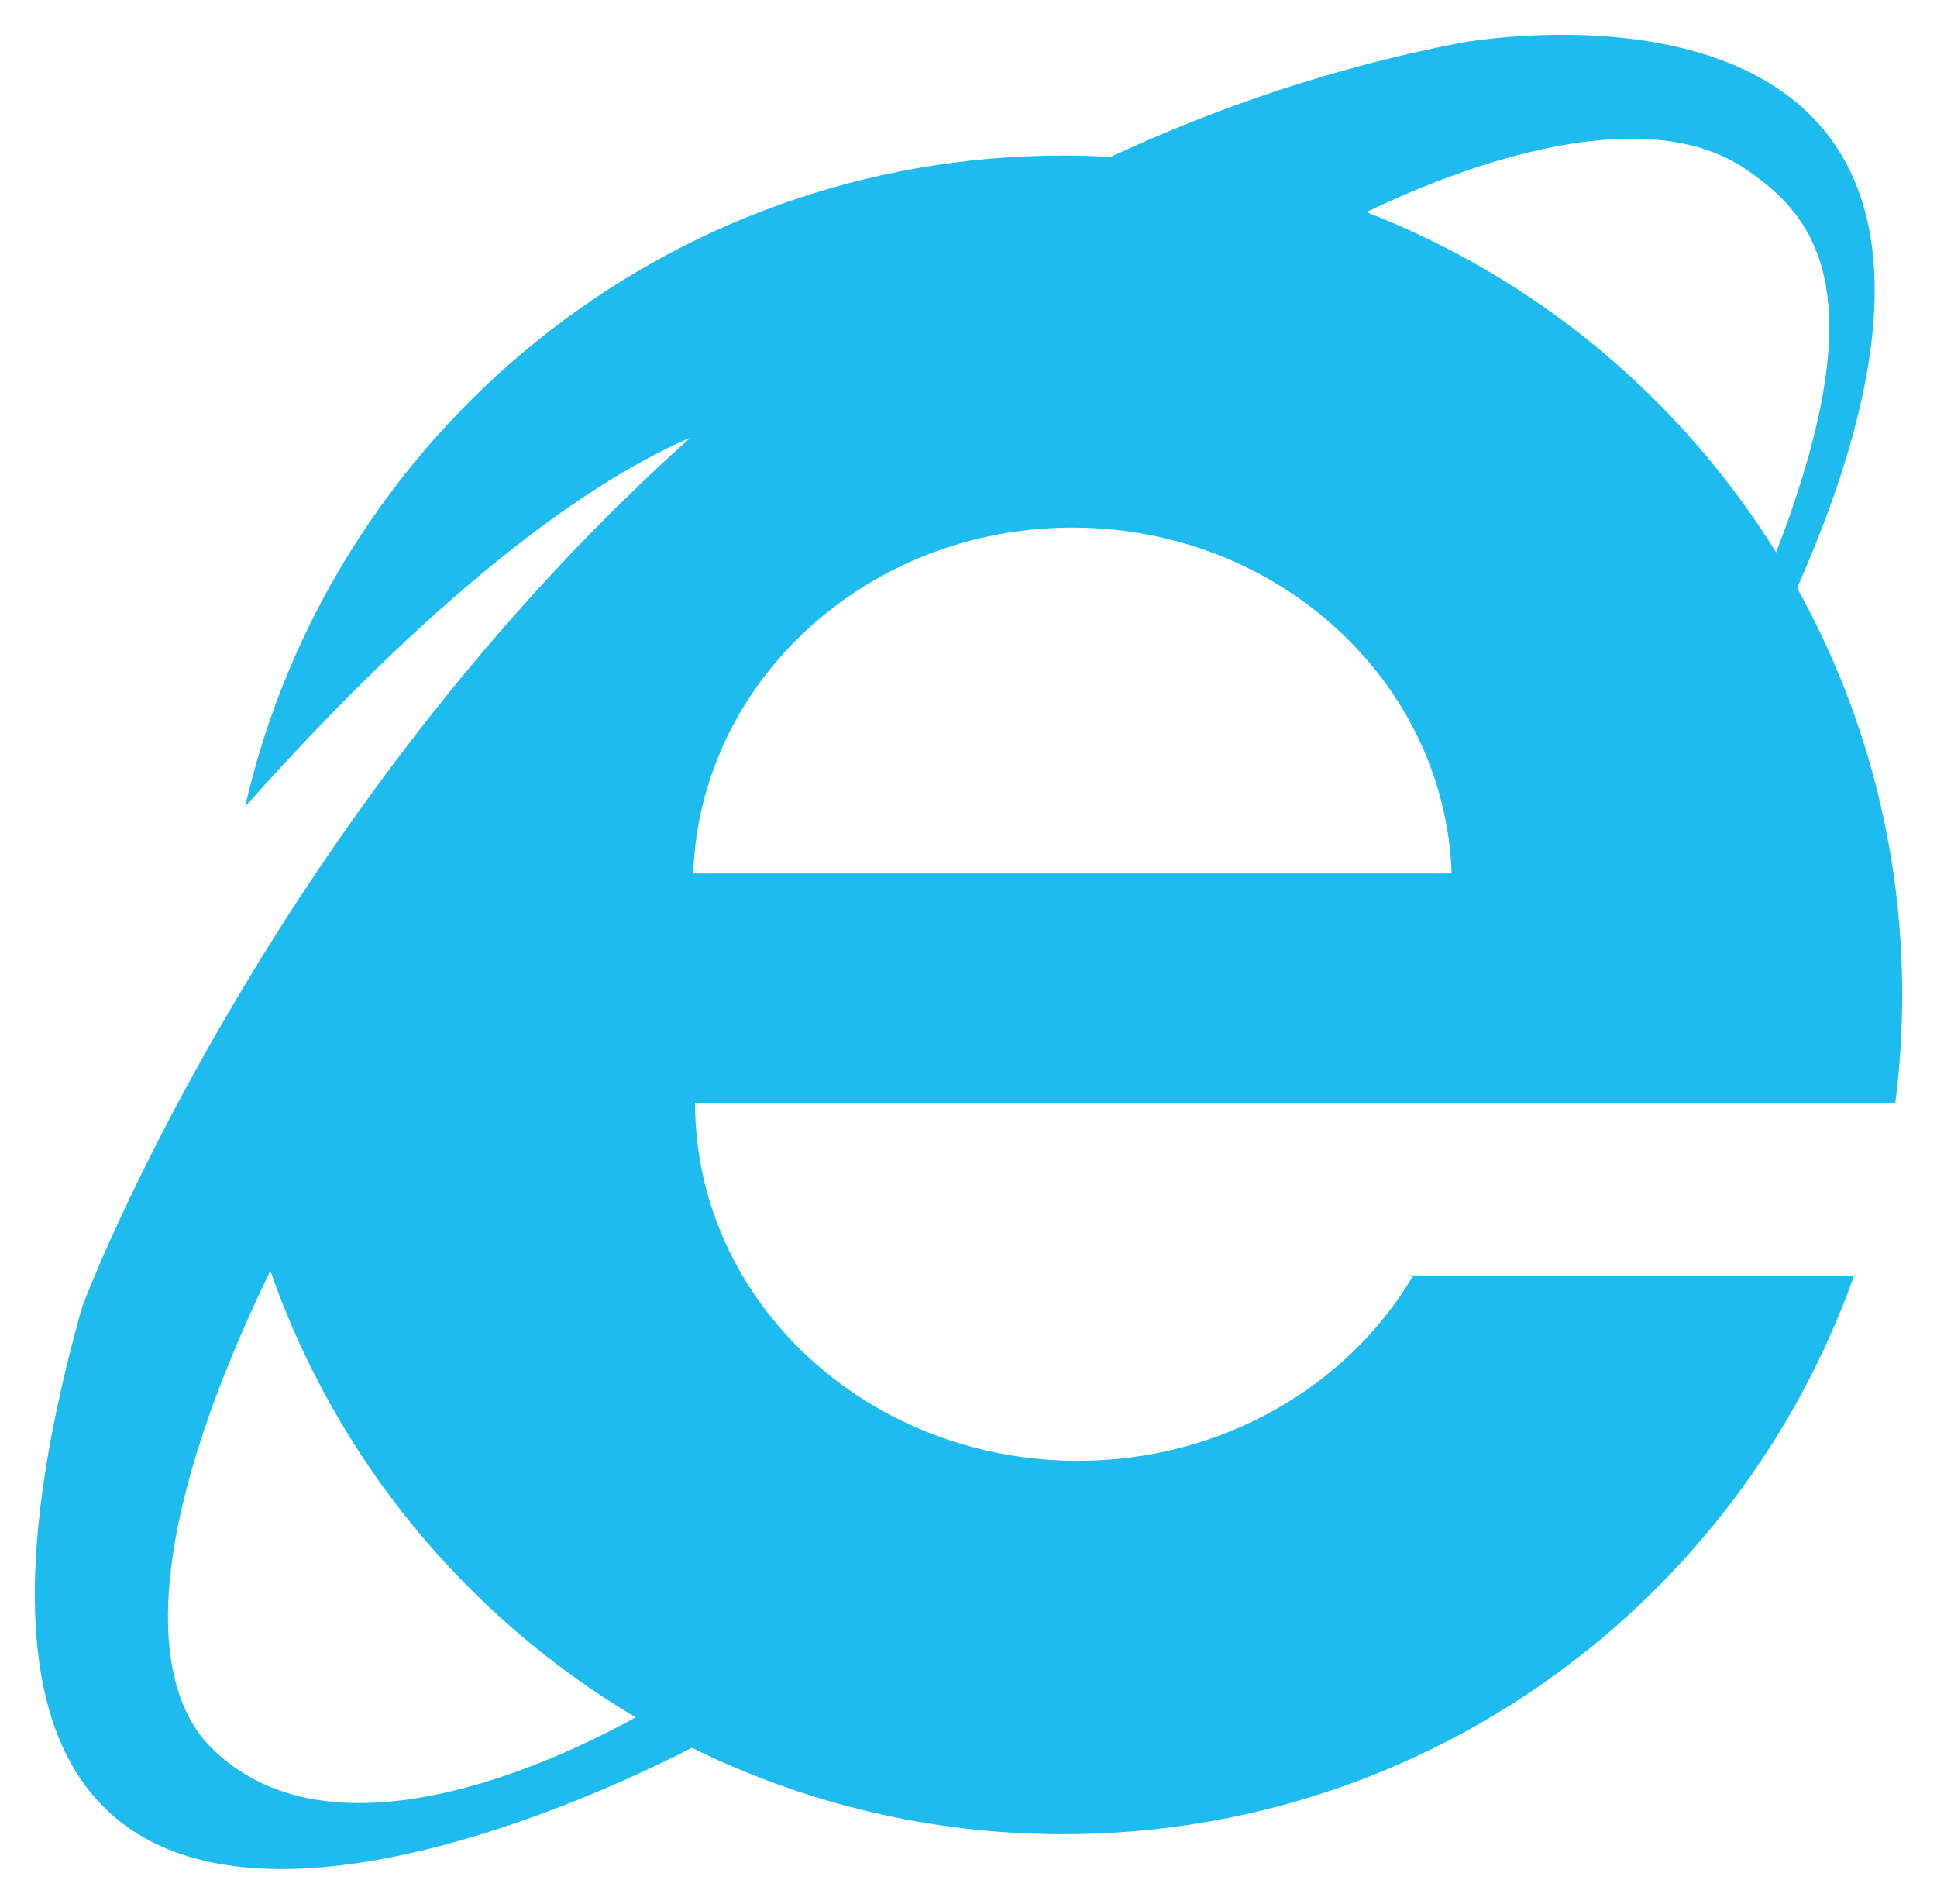
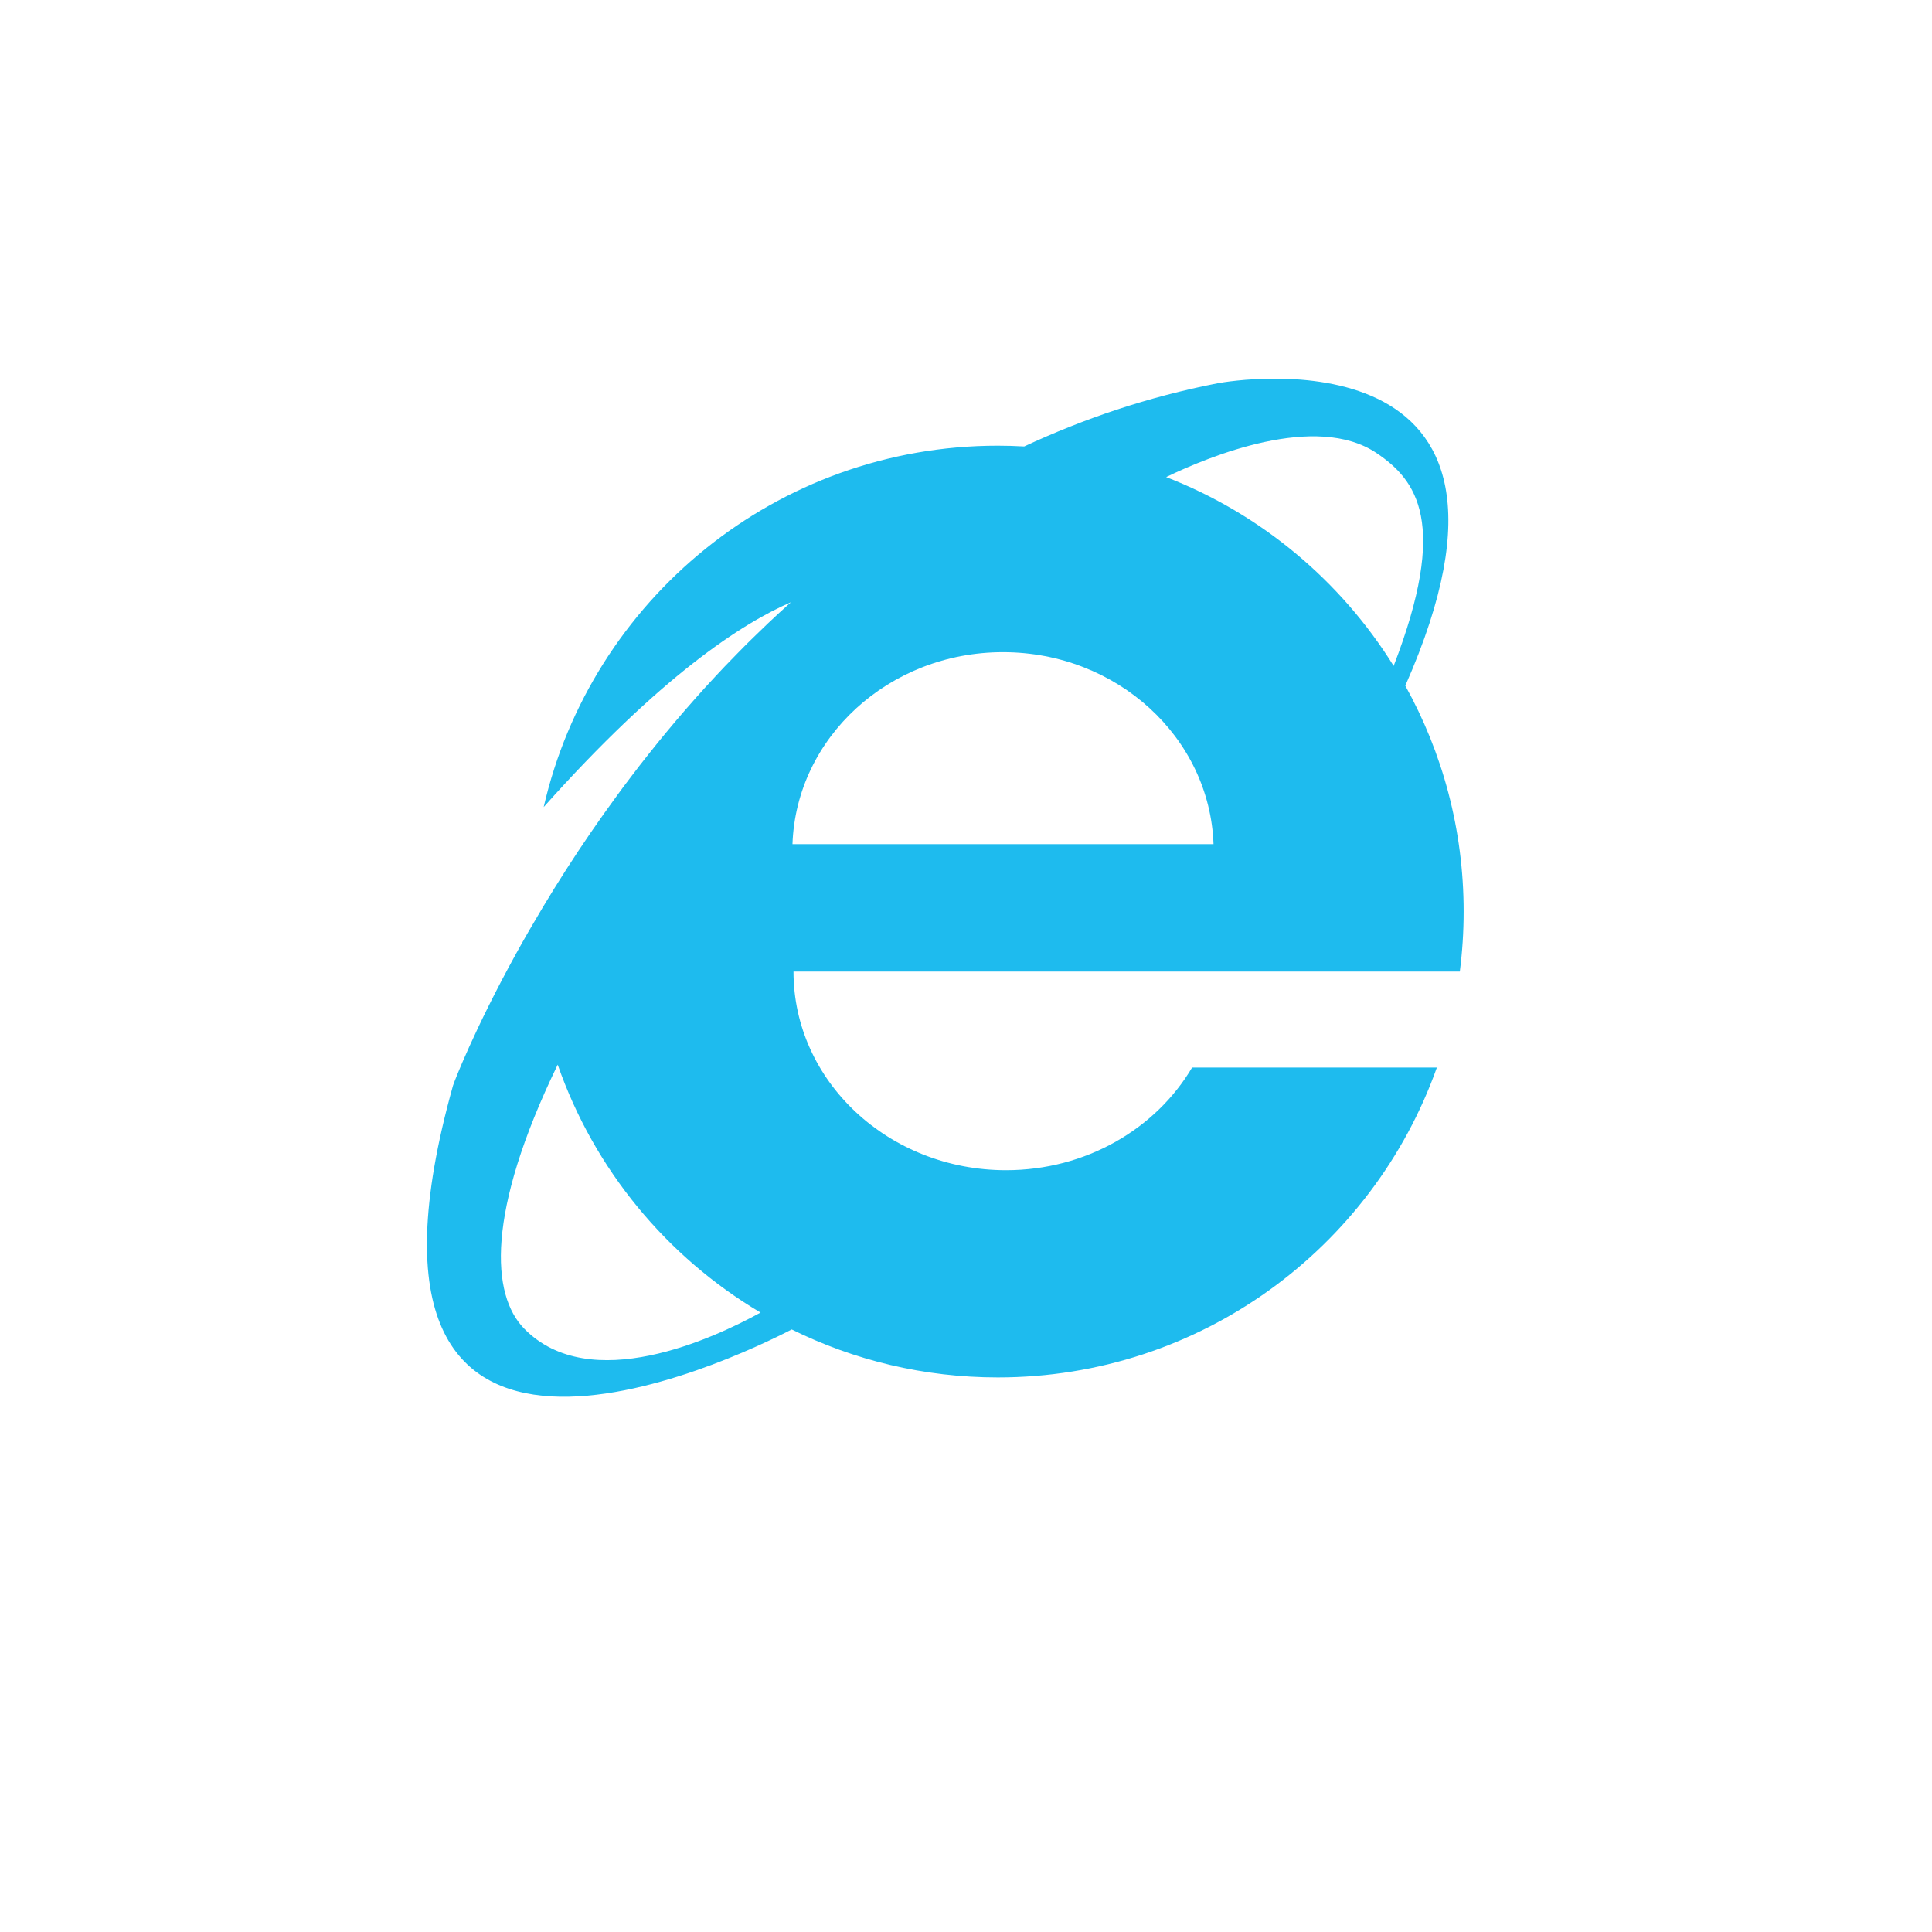
- <svg xmlns="http://www.w3.org/2000/svg" width="222.639" height="218.787" id="svg3769" version="1.1">
+ <svg xmlns="http://www.w3.org/2000/svg" width="400" height="400" id="svg3769" version="1.1">
  <defs id="defs3771" />
-   <g id="layer1" transform="translate(-314.3946,-274.3971)">
+   <g id="layer1" transform="translate(-230,-200)">
    <path id="svg" d="m 533.034,388.729 c 0,-16.968 -4.387,-32.909 -12.08,-46.761 32.791,-74.213 -35.136,-63.343 -38.918,-62.603 -14.391,2.816 -27.705,7.337 -39.986,13.068 -1.811,-0.102 -3.633,-0.158 -5.469,-0.158 -45.833,0 -84.198,31.968 -94.017,74.823 24.157,-27.101 41.063,-38.036 51.187,-42.412 -1.616,1.444 -3.198,2.904 -4.754,4.375 -0.518,0.489 -1.017,0.985 -1.528,1.477 -1.026,0.987 -2.05,1.975 -3.05,2.972 -0.595,0.593 -1.174,1.191 -1.76,1.788 -0.887,0.903 -1.772,1.805 -2.638,2.713 -0.615,0.645 -1.215,1.292 -1.819,1.938 -0.809,0.866 -1.613,1.733 -2.402,2.603 -0.613,0.676 -1.216,1.352 -1.818,2.03 -0.748,0.842 -1.489,1.684 -2.22,2.528 -0.606,0.7 -1.207,1.4 -1.801,2.101 -0.693,0.818 -1.377,1.636 -2.054,2.454 -0.599,0.724 -1.196,1.447 -1.782,2.17 -0.634,0.782 -1.254,1.563 -1.873,2.343 -0.6,0.756 -1.2,1.511 -1.786,2.266 -0.558,0.719 -1.1,1.435 -1.646,2.152 -0.616,0.81 -1.237,1.62 -1.837,2.426 -0.429,0.577 -0.841,1.148 -1.262,1.723 -3.811,5.2 -7.293,10.3 -10.438,15.199 -0.008,0.012 -0.016,0.024 -0.023,0.036 -0.828,1.29 -1.627,2.561 -2.41,3.821 -0.042,0.068 -0.086,0.137 -0.128,0.206 -0.784,1.265 -1.541,2.508 -2.279,3.738 -0.026,0.043 -0.053,0.087 -0.079,0.13 -1.984,3.311 -3.824,6.503 -5.481,9.506 -8.687,15.743 -12.916,26.742 -13.099,27.395 -27.432,98.072 58.184,56.657 70.131,50.475 12.864,6.355 27.346,9.932 42.666,9.932 41.94,0 77.623,-26.771 90.905,-64.156 h -50.68 c -7.499,12.669 -21.936,21.25 -38.522,21.25 -24.301,0 -44,-18.412 -44,-41.125 h 137.956 c 0.523,-4.068 0.794,-8.214 0.794,-12.423 z m -18.018,-94.916 c 8.306,5.606 14.968,14.41 3.527,44.059 -10.973,-17.647 -27.482,-31.49 -47.104,-39.099 8.926,-4.311 31.031,-13.429 43.577,-4.96 z m -176.516,181.241 c -6.765,-6.938 -7.961,-23.836 6.967,-54.628 7.534,21.661 22.568,39.811 42,51.33 -9.664,5.319 -35.32,17.295 -48.967,3.298 z m 55.571,-100.278 c 0.771,-22.075 19.983,-39.75 43.588,-39.75 23.604,0 42.817,17.675 43.588,39.75 h -87.176 z" style="fill:#1ebbee;fill-opacity:1" />
  </g>
</svg>
